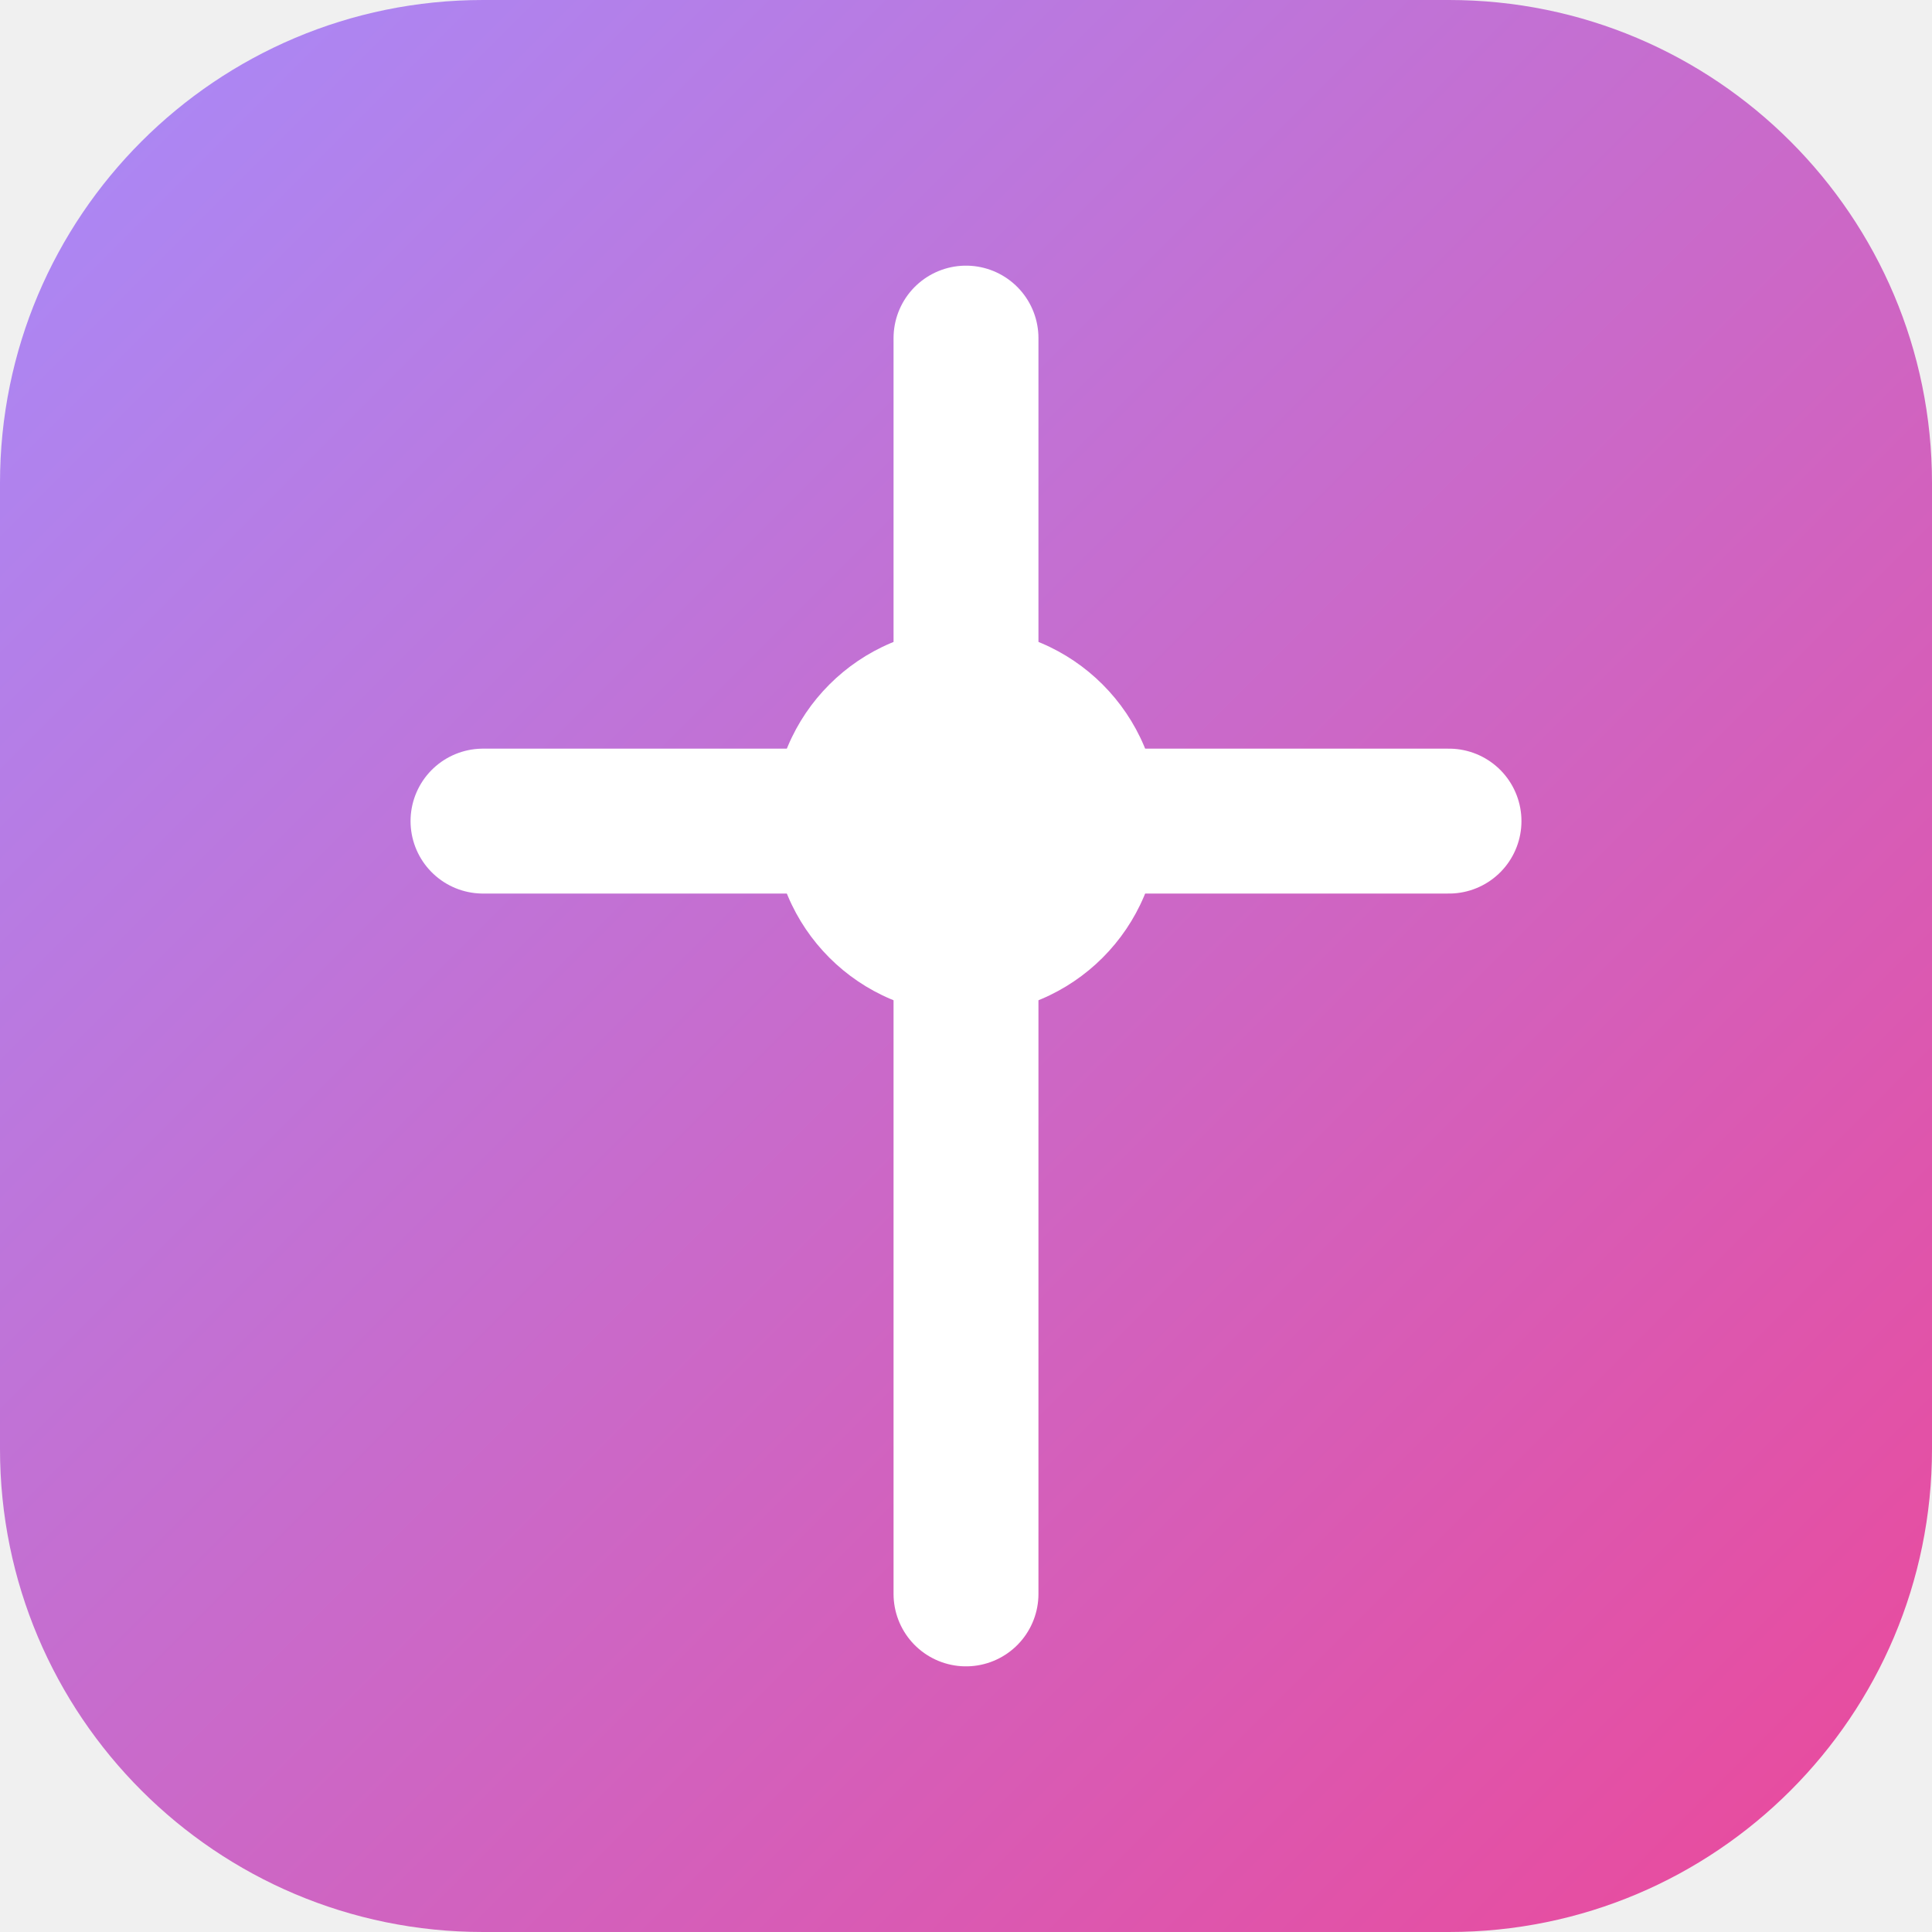
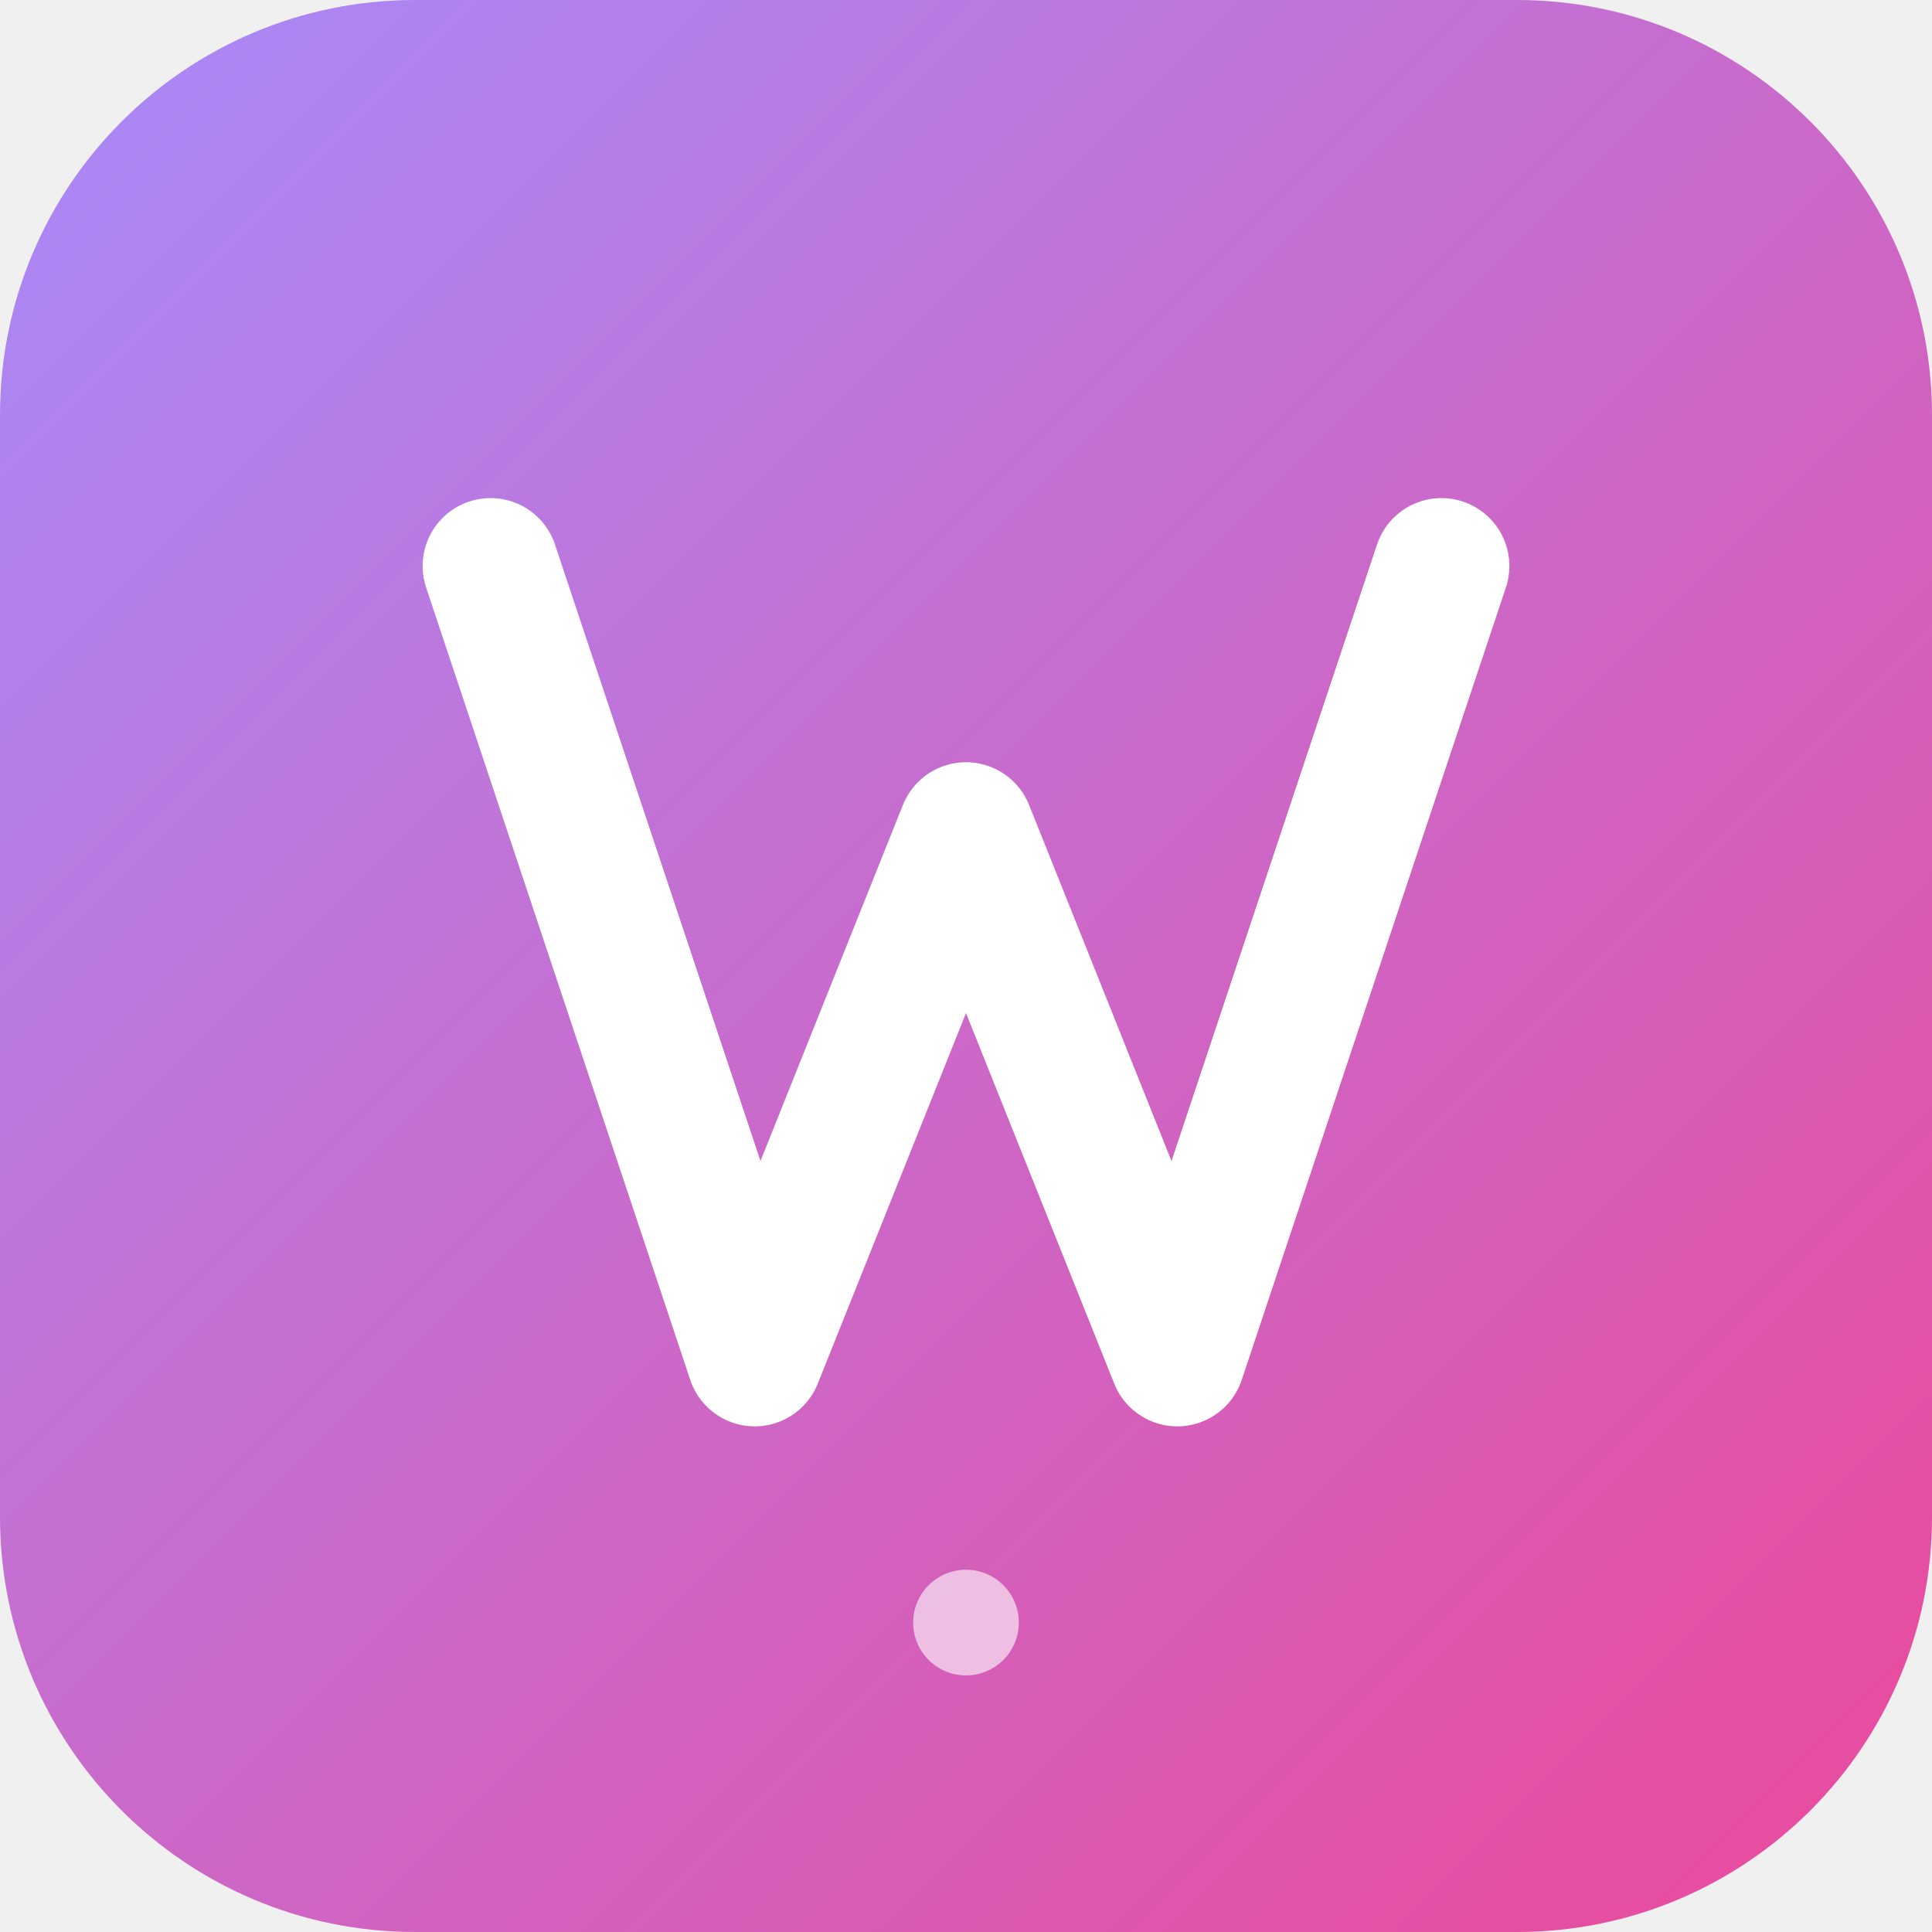
- <svg xmlns="http://www.w3.org/2000/svg" viewBox="0 0 40 40">
+ <svg xmlns="http://www.w3.org/2000/svg" viewBox="0 0 512 512">
  <defs>
    <linearGradient id="g" x1="0" y1="0" x2="1" y2="1">
      <stop offset="0%" stop-color="#a78bfa" />
      <stop offset="100%" stop-color="#ec4899" />
    </linearGradient>
  </defs>
-   <rect width="40" height="40" rx="10" fill="url(#g)" />
-   <path d="M20 7 L20 33 M10 17 L30 17" stroke="white" stroke-width="3" stroke-linecap="round" />
-   <circle cx="20" cy="17" r="4" fill="white" />
+   <rect width="512" height="512" rx="110" fill="url(#g)" />
+   <g fill="none" stroke="#fff" stroke-width="36" stroke-linecap="round" stroke-linejoin="round" stroke-miterlimit="10">
+     <path d="M130 150 L200 360 L256 220 L312 360 L382 150" />
+   </g>
+   <circle cx="256" cy="430" r="14" fill="#fff" opacity="0.6" />
</svg>
